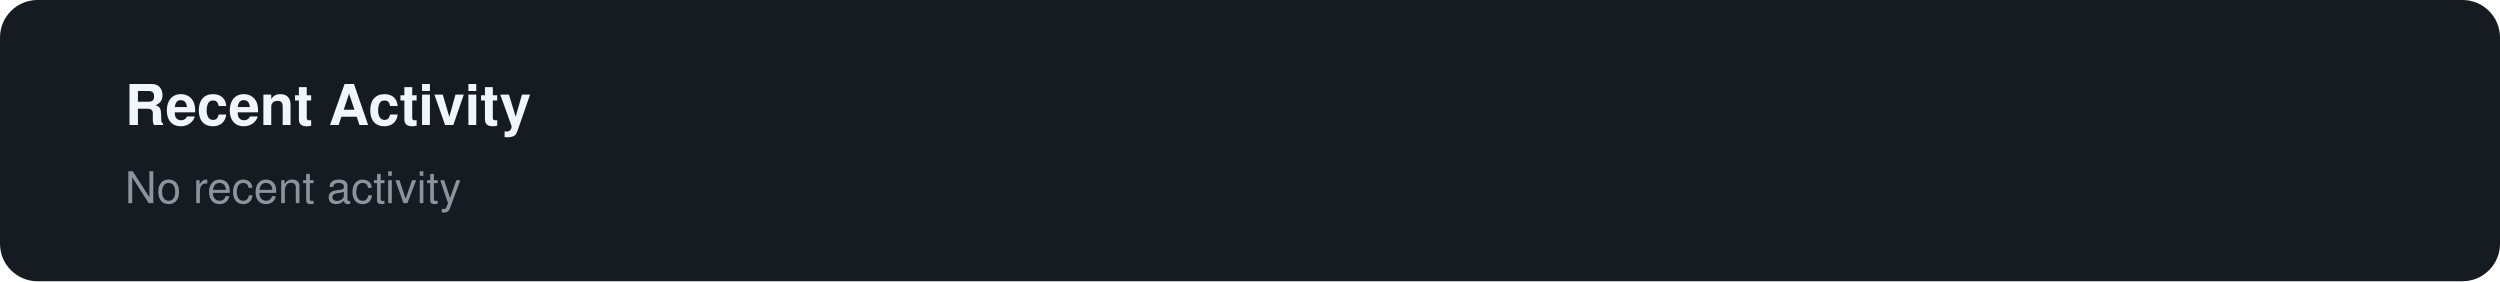
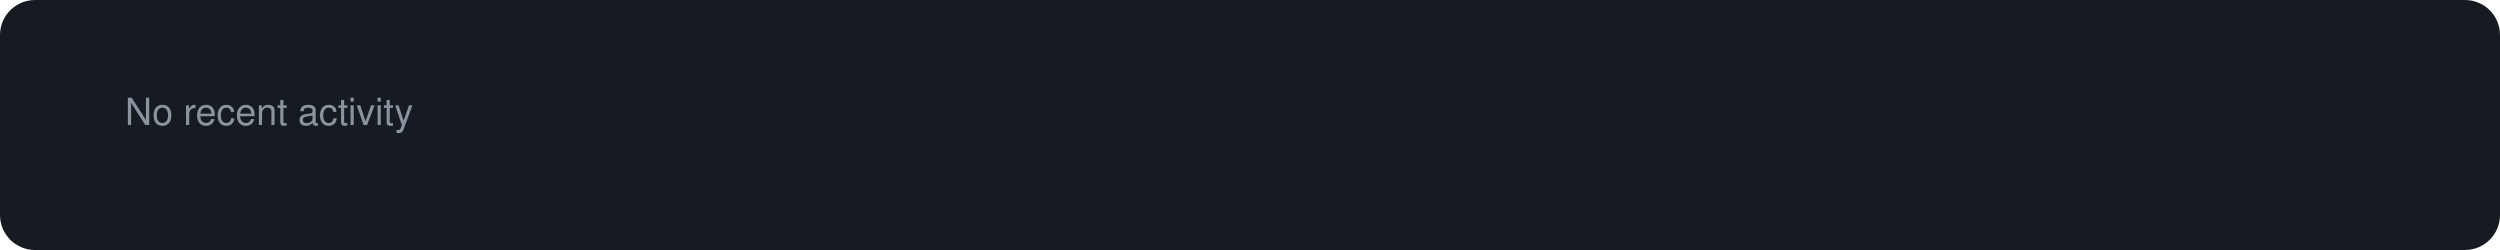
- <svg xmlns="http://www.w3.org/2000/svg" width="800" height="90" viewBox="0 0 800 90">
+ <svg xmlns="http://www.w3.org/2000/svg" width="100%" height="100" viewBox="0 0 1000 100">
  <defs>
-     <linearGradient id="accent-grad" x1="0%" y1="0%" x2="100%" y2="0%">
-       <stop offset="0%" style="stop-color:#58a6ff;stop-opacity:1" />
-       <stop offset="100%" style="stop-color:#3fb950;stop-opacity:1" />
+     <linearGradient id="ag" x1="0%" y1="0%" x2="100%" y2="0%">
+       <stop offset="0%" stop-color="#58a6ff" />
+       <stop offset="100%" stop-color="#3fb950" />
    </linearGradient>
-     <filter id="sh" x="-2%" y="-2%" width="104%" height="104%">
-       <feDropShadow dx="0" dy="2" stdDeviation="6" flood-color="#000" flood-opacity="0.35" />
-     </filter>
  </defs>
-   <rect width="800" height="90" rx="12" fill="#161b22" />
-   <text x="40" y="40" fill="#f0f6fc" font-size="18" font-weight="700" font-family="-apple-system,BlinkMacSystemFont,Segoe UI,Helvetica,Arial,sans-serif">Recent Activity</text>
-   <text x="40" y="65" fill="#8b949e" font-size="14" font-weight="normal" font-family="-apple-system,BlinkMacSystemFont,Segoe UI,Helvetica,Arial,sans-serif" text-anchor="start">No recent activity</text>
+   <rect width="1000" height="100" rx="14" fill="#161b22" />
+   <text x="50" y="50" fill="#8b949e" font-size="15" font-weight="normal" font-family="-apple-system,BlinkMacSystemFont,Segoe UI,Helvetica,Arial,sans-serif" text-anchor="start">No recent activity</text>
</svg>
